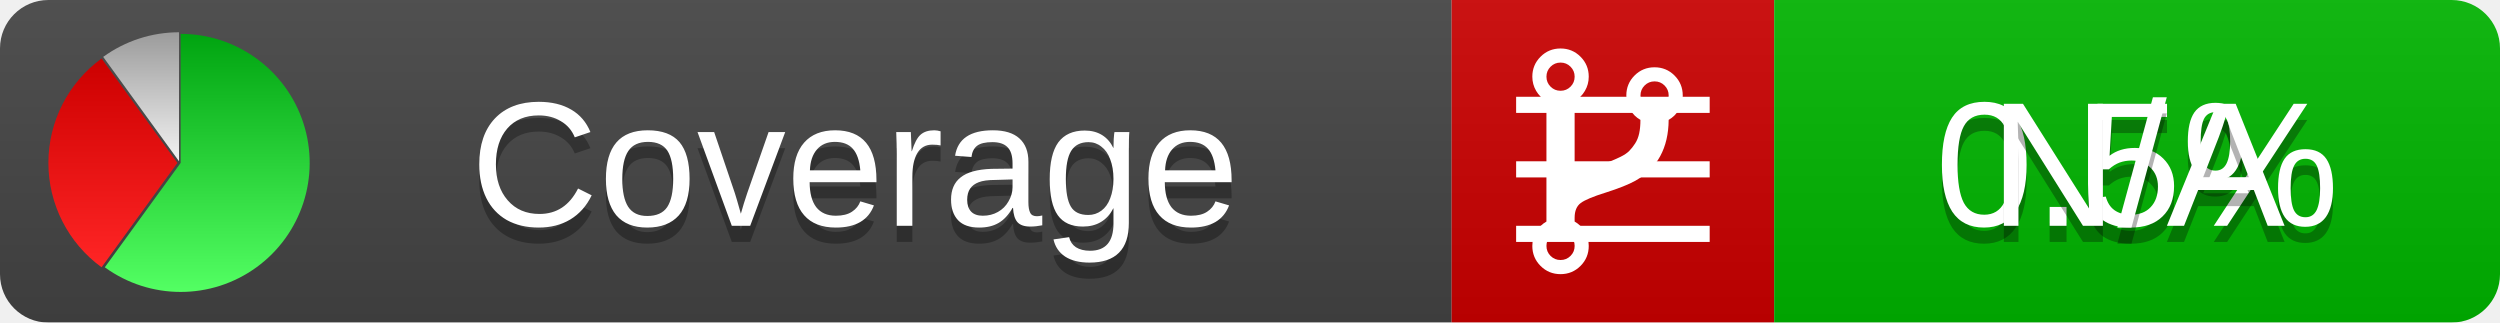
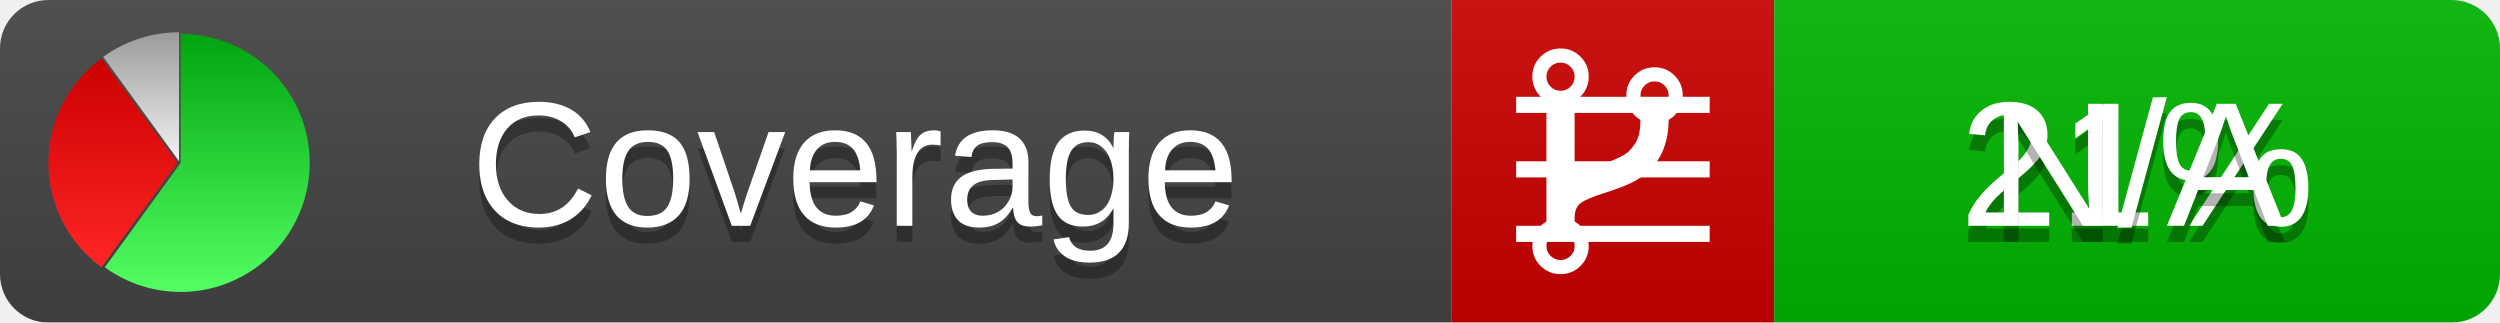
<svg xmlns="http://www.w3.org/2000/svg" xmlns:xlink="http://www.w3.org/1999/xlink" width="155" height="20">
  <style type="text/css">
          
            @keyframes fadeout {
              0 % { visibility: visible; opacity: 1; }
              40% { visibility: visible; opacity: 1; }
              50% { visibility: hidden; opacity: 0; }
              90% { visibility: hidden; opacity: 0; }
              100% { visibility: visible; opacity: 1; }
            }
            @keyframes fadein {
              0% { visibility: hidden; opacity: 0; }
              40% { visibility: hidden; opacity: 0; }
              50% { visibility: visible; opacity: 1; }
              90% { visibility: visible; opacity: 1; }
              100% { visibility: hidden; opacity: 0; }
            }
            .linecoverage {
                animation-duration: 10s;
                animation-name: fadeout;
                animation-iteration-count: infinite;
            }
            .branchcoverage {
                animation-duration: 10s;
                animation-name: fadein;
                animation-iteration-count: infinite;
            }
          
    </style>
  <defs>
    <linearGradient id="gradient" x2="0" y2="100%">
      <stop offset="0" stop-color="#bbb" stop-opacity=".1" />
      <stop offset="1" stop-opacity=".1" />
    </linearGradient>
    <linearGradient id="green" x2="0" y2="100%">
      <stop offset="0" stop-color="#00A410" />
      <stop offset="1" stop-color="#53FF63" />
    </linearGradient>
    <linearGradient id="red" x2="0" y2="100%">
      <stop offset="0" stop-color="#C00" />
      <stop offset="1" stop-color="#FF2525" />
    </linearGradient>
    <linearGradient id="gray" x2="0" y2="100%">
      <stop offset="0" stop-color="#9B9B9B" />
      <stop offset="1" stop-color="#F3F3F3" />
    </linearGradient>
    <mask id="mask">
      <rect width="155" height="20" rx="3" fill="#fff" />
    </mask>
    <g id="icon">
      <path style="fill:url(#green);" d="M205,202.5 l0,-200 a200,200 0 1,1 -117.558,361.803 z" />
      <path style="fill:url(#red);" d="M200,202.5 l-117.558,161.803 a200,200 0 0,1 0,-323.607 z" />
      <path style="fill:url(#gray);" d="M202.5,200 l-117.558,-161.803 a200,200 0 0,1 117.558,-38.196 z" />
    </g>
  </defs>
  <g mask="url(#mask)">
    <rect x="0" y="0" width="90" height="20" fill="#444" />
    <rect x="90" y="0" width="20" height="20" fill="#c00" />
    <rect x="110" y="0" width="45" height="20" fill="#00B600" />
    <rect x="0" y="0" width="155" height="20" fill="url(#gradient)" />
  </g>
  <g>
    <path class="linecoverage" stroke="#fff" d="M94 6.5 h12 M94 10.5 h12 M94 14.5 h12" />
    <path class="branchcoverage" fill="#fff" d="m 97.628,15.247 q 0,-0.364 -0.255,-0.619 -0.255,-0.255 -0.619,-0.255 -0.364,0 -0.619,0.255 -0.255,0.255 -0.255,0.619 0,0.364 0.255,0.619 0.255,0.255 0.619,0.255 0.364,0 0.619,-0.255 0.255,-0.255 0.255,-0.619 z m 0,-10.493 q 0,-0.364 -0.255,-0.619 -0.255,-0.255 -0.619,-0.255 -0.364,0 -0.619,0.255 -0.255,0.255 -0.255,0.619 0,0.364 0.255,0.619 0.255,0.255 0.619,0.255 0.364,0 0.619,-0.255 0.255,-0.255 0.255,-0.619 z m 5.83,1.166 q 0,-0.364 -0.255,-0.619 -0.255,-0.255 -0.619,-0.255 -0.364,0 -0.619,0.255 -0.255,0.255 -0.255,0.619 0,0.364 0.255,0.619 0.255,0.255 0.619,0.255 0.364,0 0.619,-0.255 0.255,-0.255 0.255,-0.619 z m 0.874,0 q 0,0.474 -0.237,0.879 -0.237,0.405 -0.638,0.633 -0.018,2.614 -2.059,3.771 -0.619,0.346 -1.849,0.738 -1.166,0.364 -1.544,0.647 -0.378,0.282 -0.378,0.911 l 0,0.237 q 0.401,0.228 0.638,0.633 0.237,0.405 0.237,0.879 0,0.729 -0.51,1.239 -0.51,0.51 -1.239,0.51 -0.729,0 -1.239,-0.51 -0.51,-0.51 -0.51,-1.239 0,-0.474 0.237,-0.879 0.237,-0.405 0.638,-0.633 l 0,-7.469 q -0.401,-0.228 -0.638,-0.633 -0.237,-0.405 -0.237,-0.879 0,-0.729 0.51,-1.239 0.51,-0.51 1.239,-0.51 0.729,0 1.239,0.51 0.51,0.51 0.51,1.239 0,0.474 -0.237,0.879 -0.237,0.405 -0.638,0.633 l 0,4.527 q 0.492,-0.237 1.403,-0.519 0.501,-0.155 0.797,-0.269 0.296,-0.114 0.642,-0.282 0.346,-0.169 0.537,-0.36 0.191,-0.191 0.369,-0.465 0.178,-0.273 0.255,-0.633 0.077,-0.36 0.077,-0.833 -0.401,-0.228 -0.638,-0.633 -0.237,-0.405 -0.237,-0.879 0,-0.729 0.51,-1.239 0.51,-0.51 1.239,-0.51 0.729,0 1.239,0.51 0.51,0.51 0.51,1.239 z" />
  </g>
  <g fill="#fff" text-anchor="middle" font-family="Verdana,Arial,Geneva,sans-serif" font-size="11">
    <a xlink:href="https://github.com/danielpalme/ReportGenerator" target="_top">
      <use xlink:href="#icon" transform="translate(3,2) scale(.04)" />
    </a>
    <text x="53" y="15" fill="#010101" fill-opacity=".3">Coverage</text>
    <text x="53" y="14" fill="#fff">Coverage</text>
-     <text class="linecoverage" x="132.5" y="15" fill="#010101" fill-opacity=".3">0.5%</text>
-     <text class="linecoverage" x="132.5" y="14">0.5%</text>
+     <text class="linecoverage" x="132.5" y="15" fill="#010101" fill-opacity=".3">21%</text>
+     <text class="linecoverage" x="132.5" y="14">21%</text>
    <text class="branchcoverage" x="132.5" y="15" fill="#010101" fill-opacity=".3">N/A</text>
    <text class="branchcoverage" x="132.5" y="14">N/A</text>
  </g>
  <g>
    <rect class="linecoverage" x="90" y="0" width="65" height="20" fill-opacity="0" />
    <rect class="branchcoverage" x="90" y="0" width="65" height="20" fill-opacity="0" />
  </g>
</svg>
